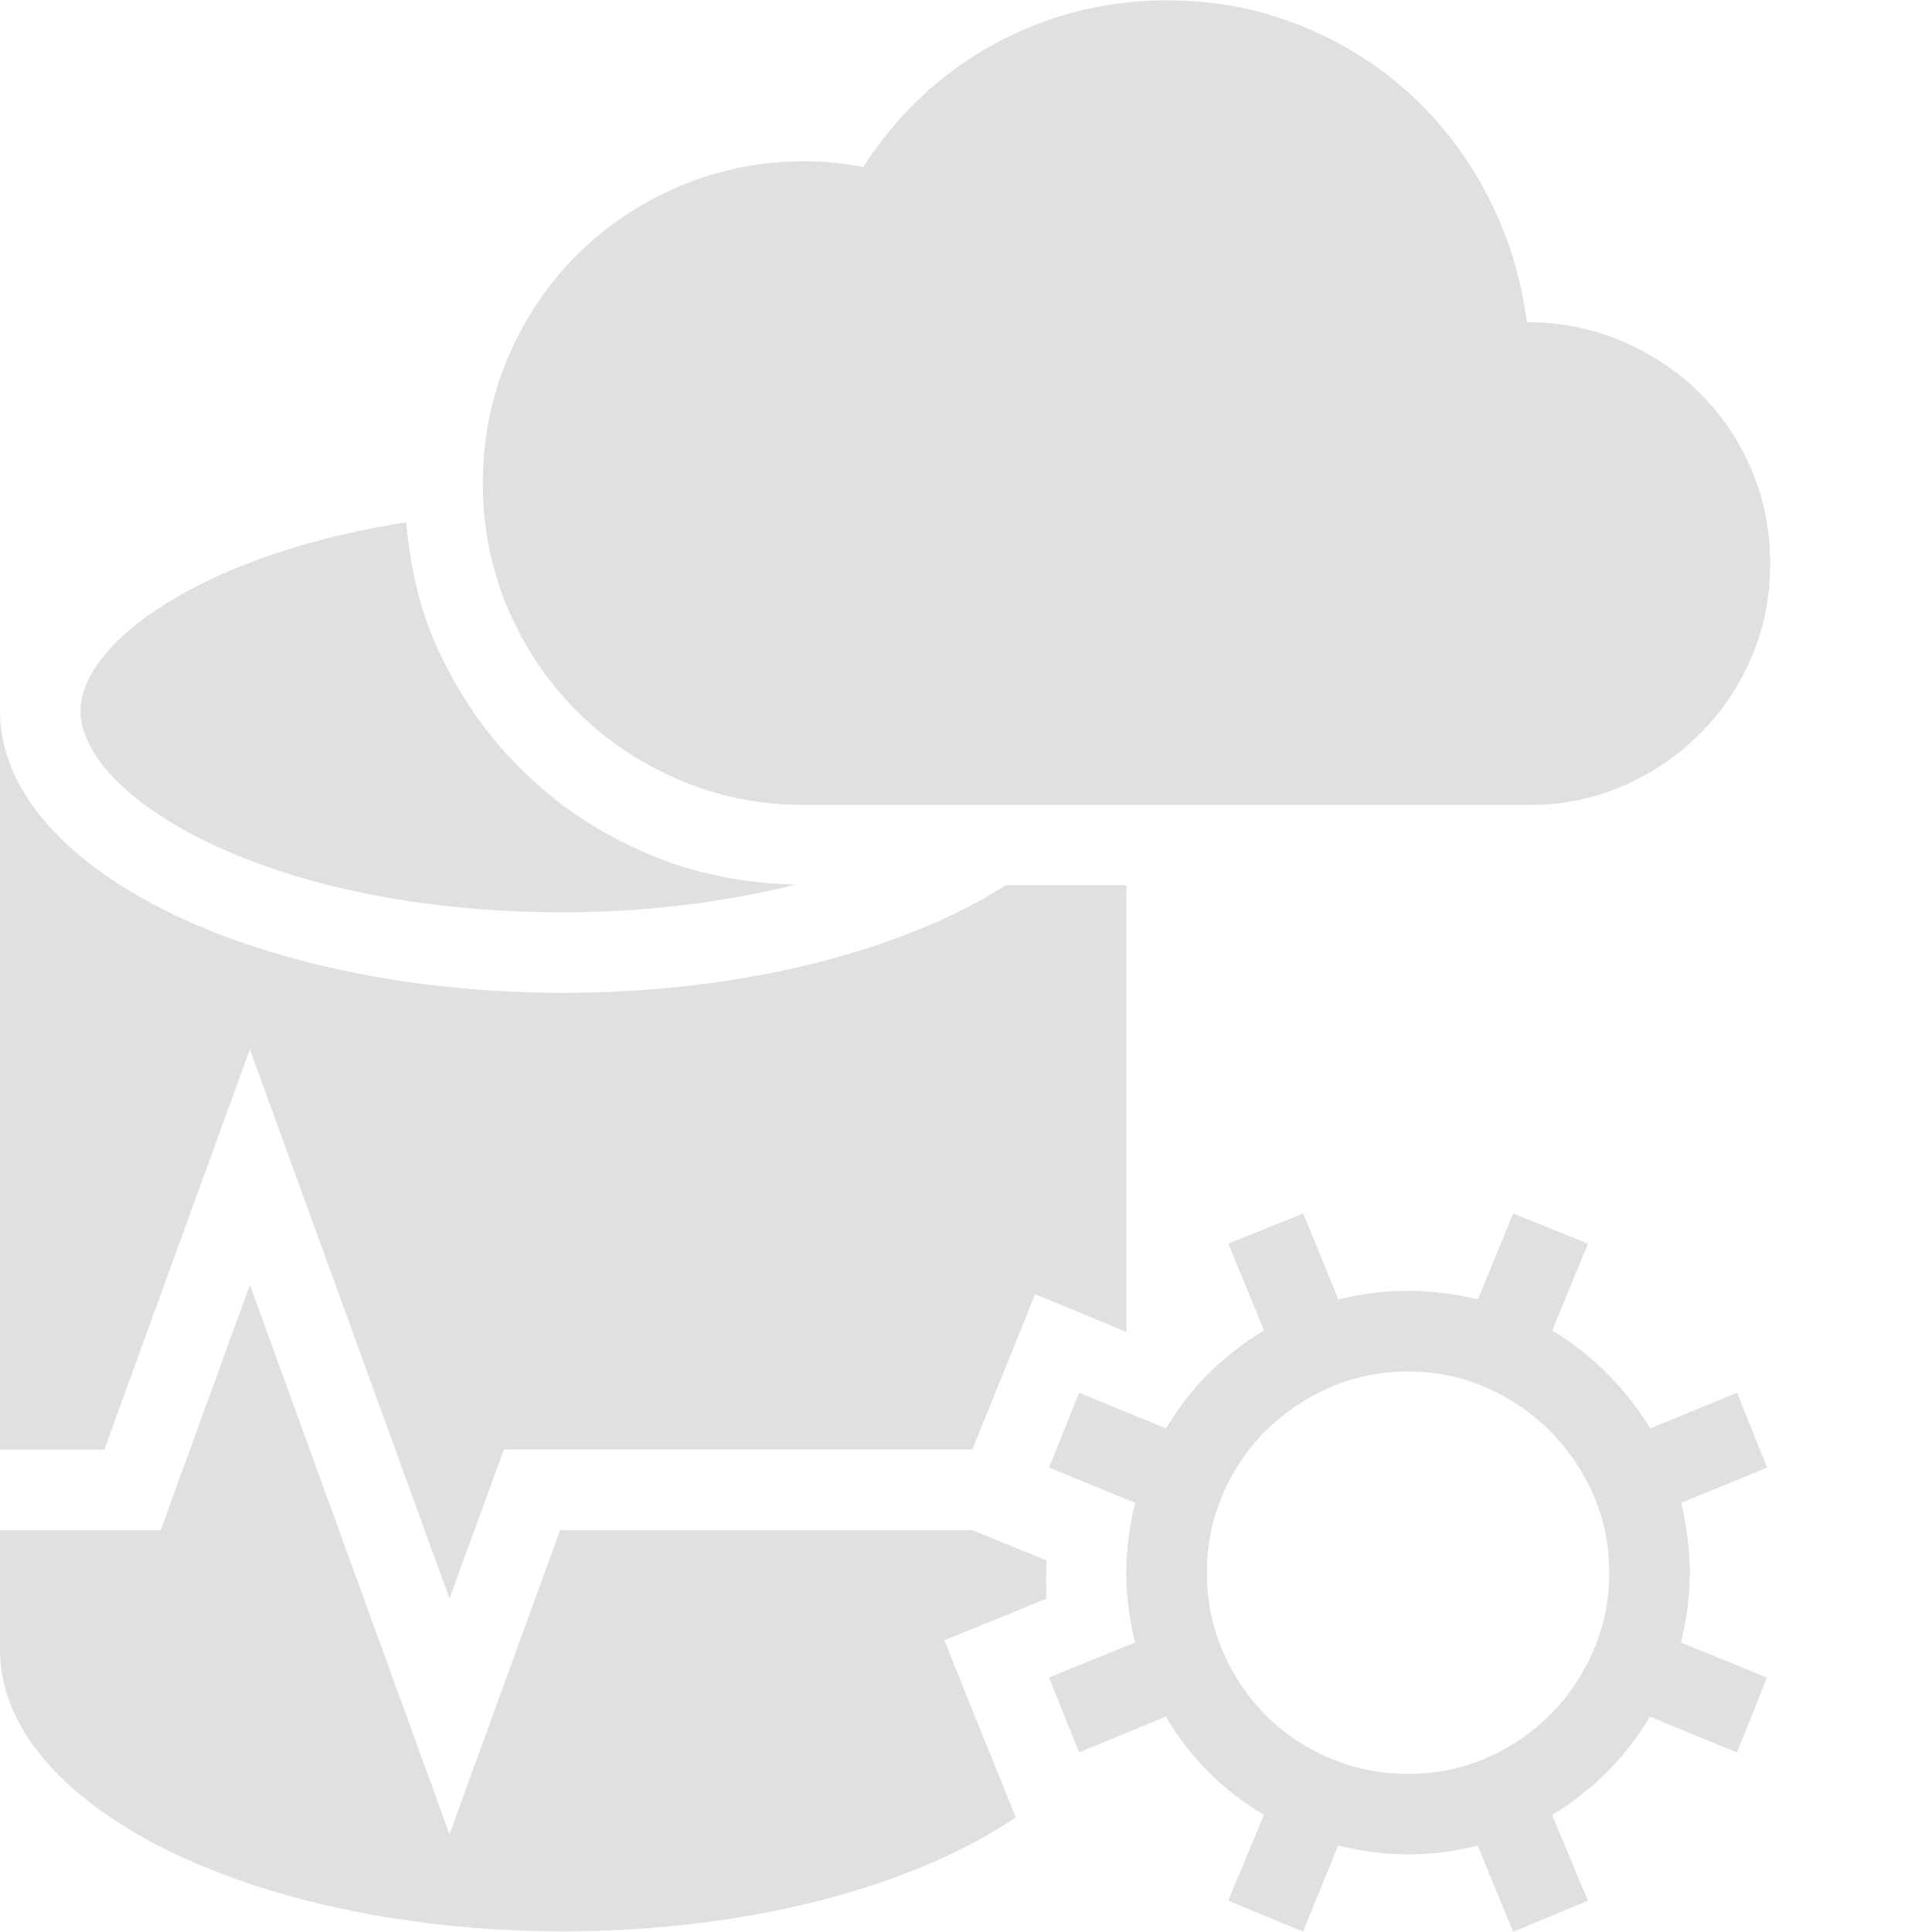
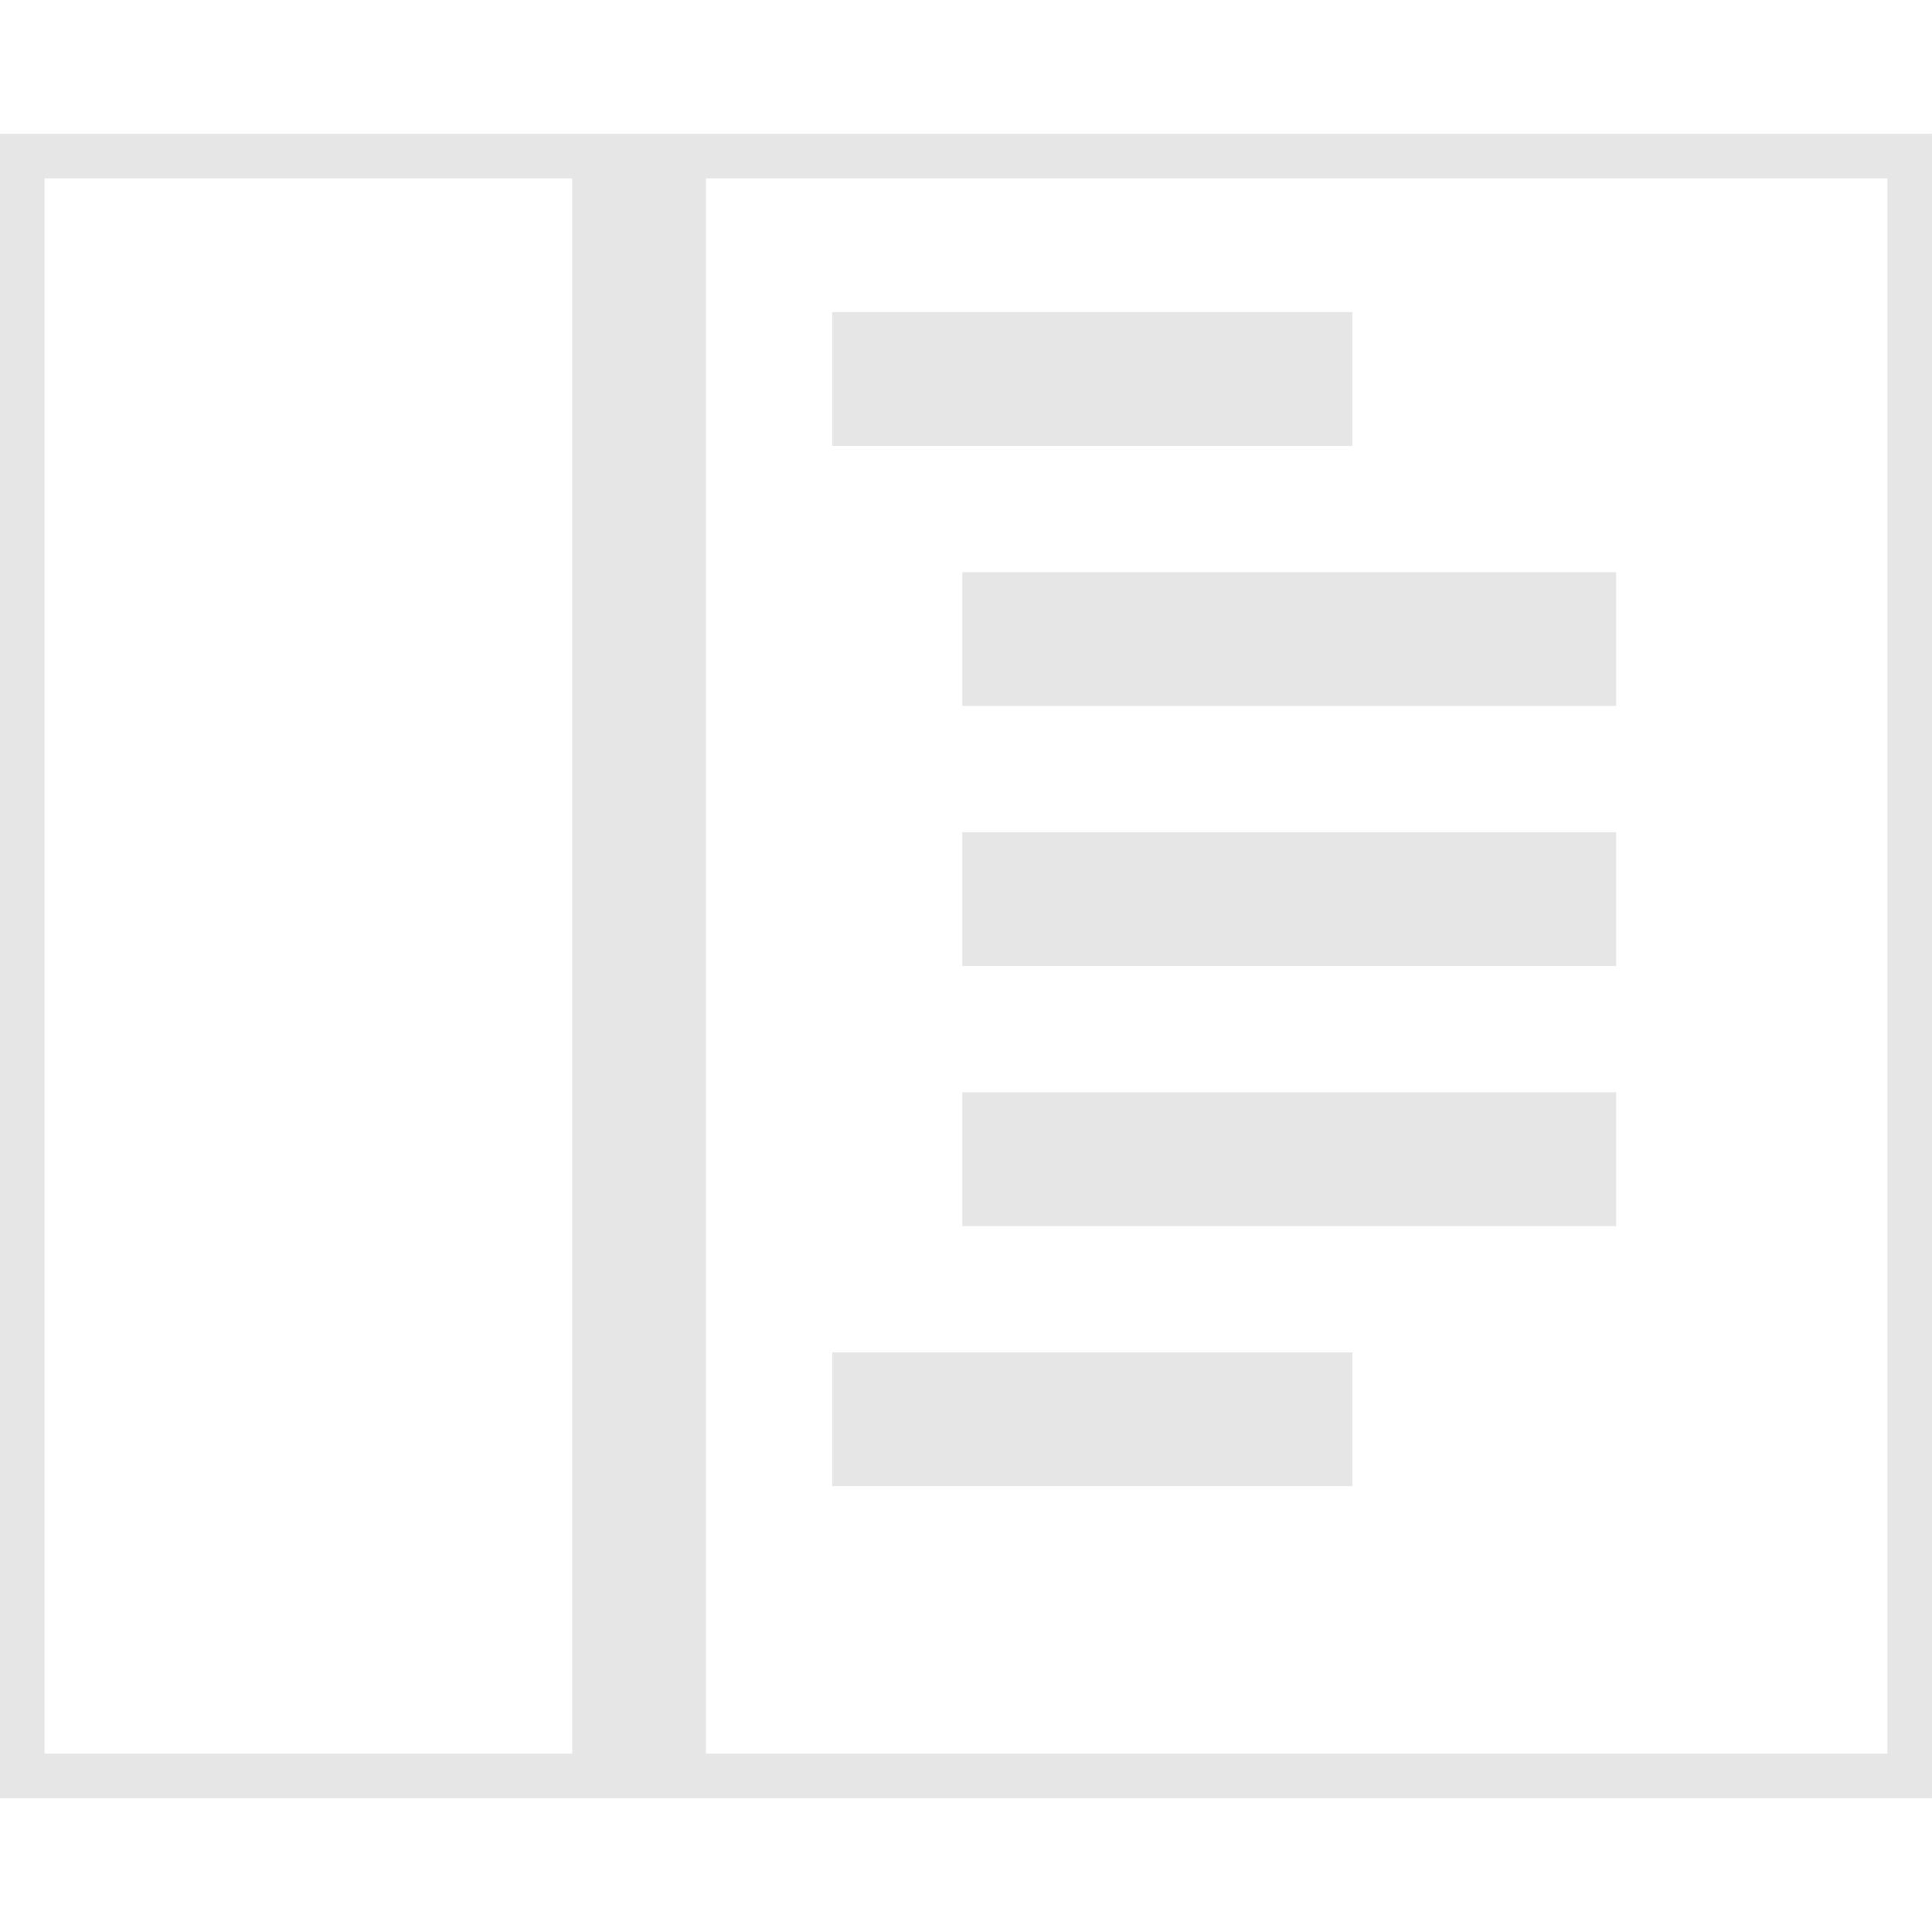
- <svg xmlns="http://www.w3.org/2000/svg" version="1.1" id="Layer_1" x="0px" y="0px" width="24px" height="24px" viewBox="0 0 24 24" style="enable-background:new 0 0 24 24;" xml:space="preserve">
-   <g style="opacity:0.2;">
-     <path style="fill:#646464;" d="M12.654,19.244l-0.572-0.236H6.958l-1.374,3.777l-2.48-6.824l-1.108,3.047H0v1.488   c0,1.932,3.131,3.496,6.997,3.496c2.304,0,4.348-0.555,5.621-1.416l-0.139-0.346l-0.377-0.93l-0.371-0.924l0.922-0.375l0.348-0.143   c-0.005-0.08-0.007-0.158-0.007-0.236c0-0.08,0.002-0.16,0.007-0.238L12.654,19.244z" />
-     <path style="fill:#646464;" d="M12.491,10.999c-1.28,0.812-3.265,1.334-5.494,1.334C3.132,12.333,0,10.766,0,8.833v9.174h1.296   l1.808-4.973l2.48,6.824l0.675-1.852h5.822l0.024-0.064l0.376-0.93l0.377-0.934l0.931,0.383l0.204,0.086v-5.55H12.491z" />
-     <g>
-       <path style="fill:#646464;" d="M18.968,4.002c0.419,0,0.809,0.078,1.175,0.234c0.368,0.156,0.688,0.369,0.962,0.636    c0.274,0.27,0.49,0.586,0.647,0.949C21.91,6.188,21.99,6.579,21.99,7c0,0.418-0.078,0.806-0.234,1.168    c-0.155,0.363-0.371,0.68-0.645,0.953s-0.593,0.488-0.955,0.645c-0.365,0.158-0.755,0.234-1.164,0.234H9.995    c-0.551,0-1.069-0.103-1.558-0.312C7.951,9.48,7.526,9.195,7.164,8.833C6.804,8.473,6.518,8.047,6.31,7.561    c-0.209-0.488-0.312-1.008-0.312-1.56c0-0.551,0.104-1.069,0.312-1.559c0.206-0.484,0.492-0.91,0.854-1.272    C7.526,2.809,7.95,2.524,8.437,2.315c0.489-0.208,1.008-0.312,1.559-0.312c0.237,0,0.48,0.023,0.727,0.071    c0.209-0.322,0.448-0.613,0.722-0.871c0.276-0.258,0.572-0.474,0.897-0.652c0.321-0.176,0.666-0.312,1.028-0.407    c0.365-0.093,0.738-0.14,1.125-0.14c0.577,0,1.122,0.1,1.636,0.304c0.513,0.203,0.968,0.483,1.362,0.839    c0.396,0.357,0.723,0.782,0.98,1.271C18.729,2.907,18.893,3.437,18.968,4.002z" />
+ <svg xmlns="http://www.w3.org/2000/svg" width="100%" height="100%" viewBox="0 0 260 260" version="1.1" xml:space="preserve" style="fill-rule:evenodd;clip-rule:evenodd;stroke-linejoin:round;stroke-miterlimit:1.414;">
+   <g transform="matrix(1,0,0,1,-589,-1078)">
+     <g transform="matrix(1,0,0,1,0,999)">
+       <g opacity="0.1">
+         <g transform="matrix(1.06122,0,0,1.03704,-43.4898,-1044.78)">
+           <path d="M841,1317L596,1317L596,1101L841,1101L841,1317ZM601.654,1106.79L601.654,1311.21L835.346,1311.21L835.346,1106.79L601.654,1106.79Z" />
+         </g>
+         <g transform="matrix(1,0,0,1,1,-999)">
+           <rect x="665" y="1100" width="18" height="216" />
+         </g>
+         <g transform="matrix(1,0,0,1,0,-1000)">
+           <rect x="701" y="1121" width="70" height="18" />
+         </g>
+         <g transform="matrix(1,0,0,1,0,-860)">
+           <rect x="701" y="1121" width="70" height="18" />
+         </g>
+         <g transform="matrix(1.25714,0,0,1,-162.757,-965)">
+           <rect x="701" y="1121" width="70" height="18" />
+         </g>
+         <g transform="matrix(1.25714,0,0,1,-162.757,-930)">
+           <rect x="701" y="1121" width="70" height="18" />
+         </g>
+         <g transform="matrix(1.25714,0,0,1,-162.757,-895)">
+           <rect x="701" y="1121" width="70" height="18" />
+         </g>
+       </g>
    </g>
-     <path style="fill:#646464;" d="M20.991,19.537c0,0.287-0.037,0.576-0.109,0.867l1.068,0.436l-0.374,0.93l-1.079-0.445   c-0.308,0.512-0.712,0.918-1.216,1.221l0.445,1.066l-0.93,0.385l-0.439-1.07c-0.291,0.074-0.58,0.109-0.867,0.109   S16.915,23,16.623,22.926l-0.437,1.07l-0.929-0.385l0.444-1.066c-0.511-0.303-0.918-0.709-1.219-1.221l-1.078,0.445l-0.373-0.93   l1.069-0.436c-0.072-0.291-0.108-0.58-0.108-0.867s0.036-0.574,0.111-0.867l-1.071-0.438l0.374-0.93l1.079,0.443   c0.3-0.504,0.706-0.91,1.218-1.217l-0.445-1.078l0.931-0.375l0.437,1.068c0.29-0.072,0.58-0.107,0.866-0.107   s0.577,0.035,0.867,0.107l0.438-1.068l0.93,0.375l-0.444,1.078c0.503,0.307,0.908,0.713,1.217,1.217l1.078-0.443l0.374,0.93   l-1.068,0.438C20.954,18.963,20.991,19.25,20.991,19.537z M17.492,22.035c0.344,0,0.666-0.064,0.969-0.195   c0.302-0.129,0.566-0.309,0.792-0.535s0.407-0.492,0.539-0.797c0.133-0.303,0.199-0.627,0.199-0.971s-0.066-0.666-0.199-0.969   c-0.132-0.303-0.313-0.566-0.539-0.793s-0.49-0.406-0.792-0.539c-0.303-0.133-0.625-0.199-0.969-0.199   c-0.343,0-0.667,0.066-0.973,0.199c-0.304,0.133-0.568,0.312-0.797,0.539c-0.228,0.227-0.404,0.49-0.534,0.793   c-0.131,0.303-0.195,0.625-0.195,0.969c0,0.342,0.064,0.668,0.195,0.971c0.13,0.305,0.309,0.57,0.534,0.797   s0.493,0.406,0.797,0.535C16.825,21.971,17.149,22.035,17.492,22.035z" />
-     <path style="fill:#646464;" d="M9.886,10.988c-0.644-0.014-1.265-0.135-1.839-0.382C7.443,10.351,6.91,9.992,6.458,9.541   C6.01,9.092,5.65,8.558,5.391,7.954C5.193,7.493,5.094,6.997,5.045,6.488C2.525,6.88,1,7.982,1,8.833c0,1.044,2.281,2.5,5.997,2.5   C8.014,11.333,9.004,11.209,9.886,10.988z" />
  </g>
</svg>
